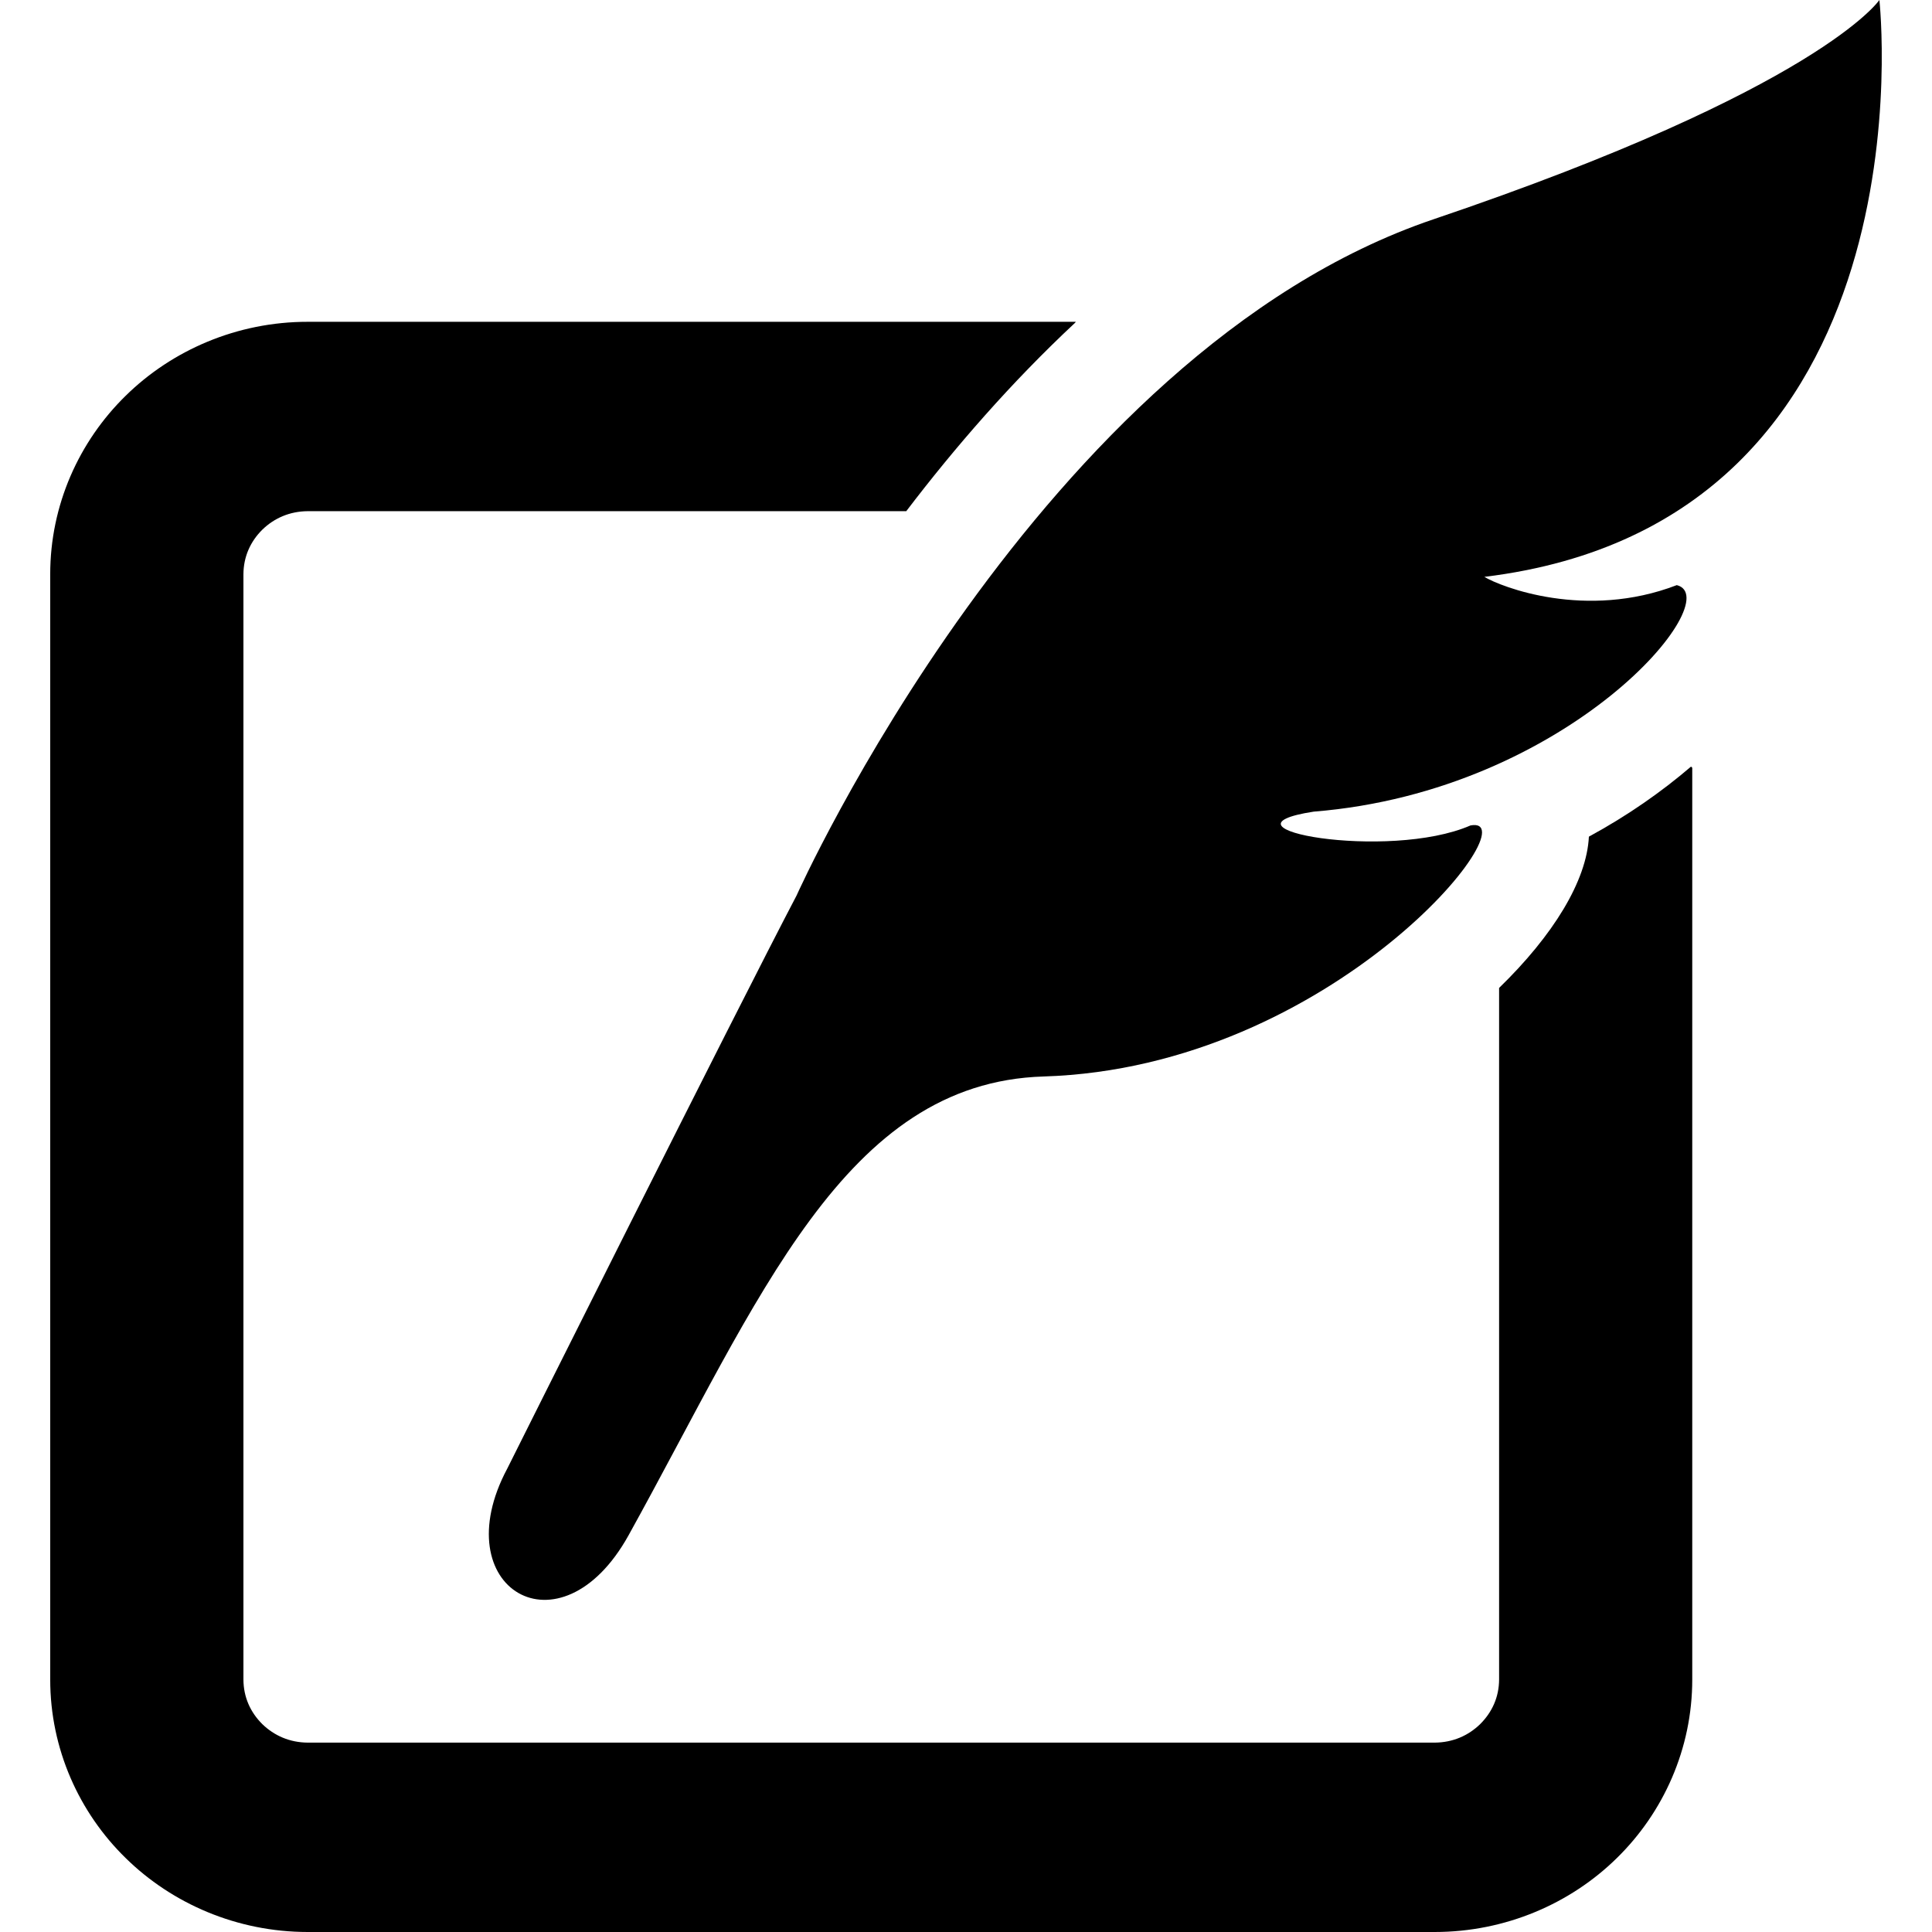
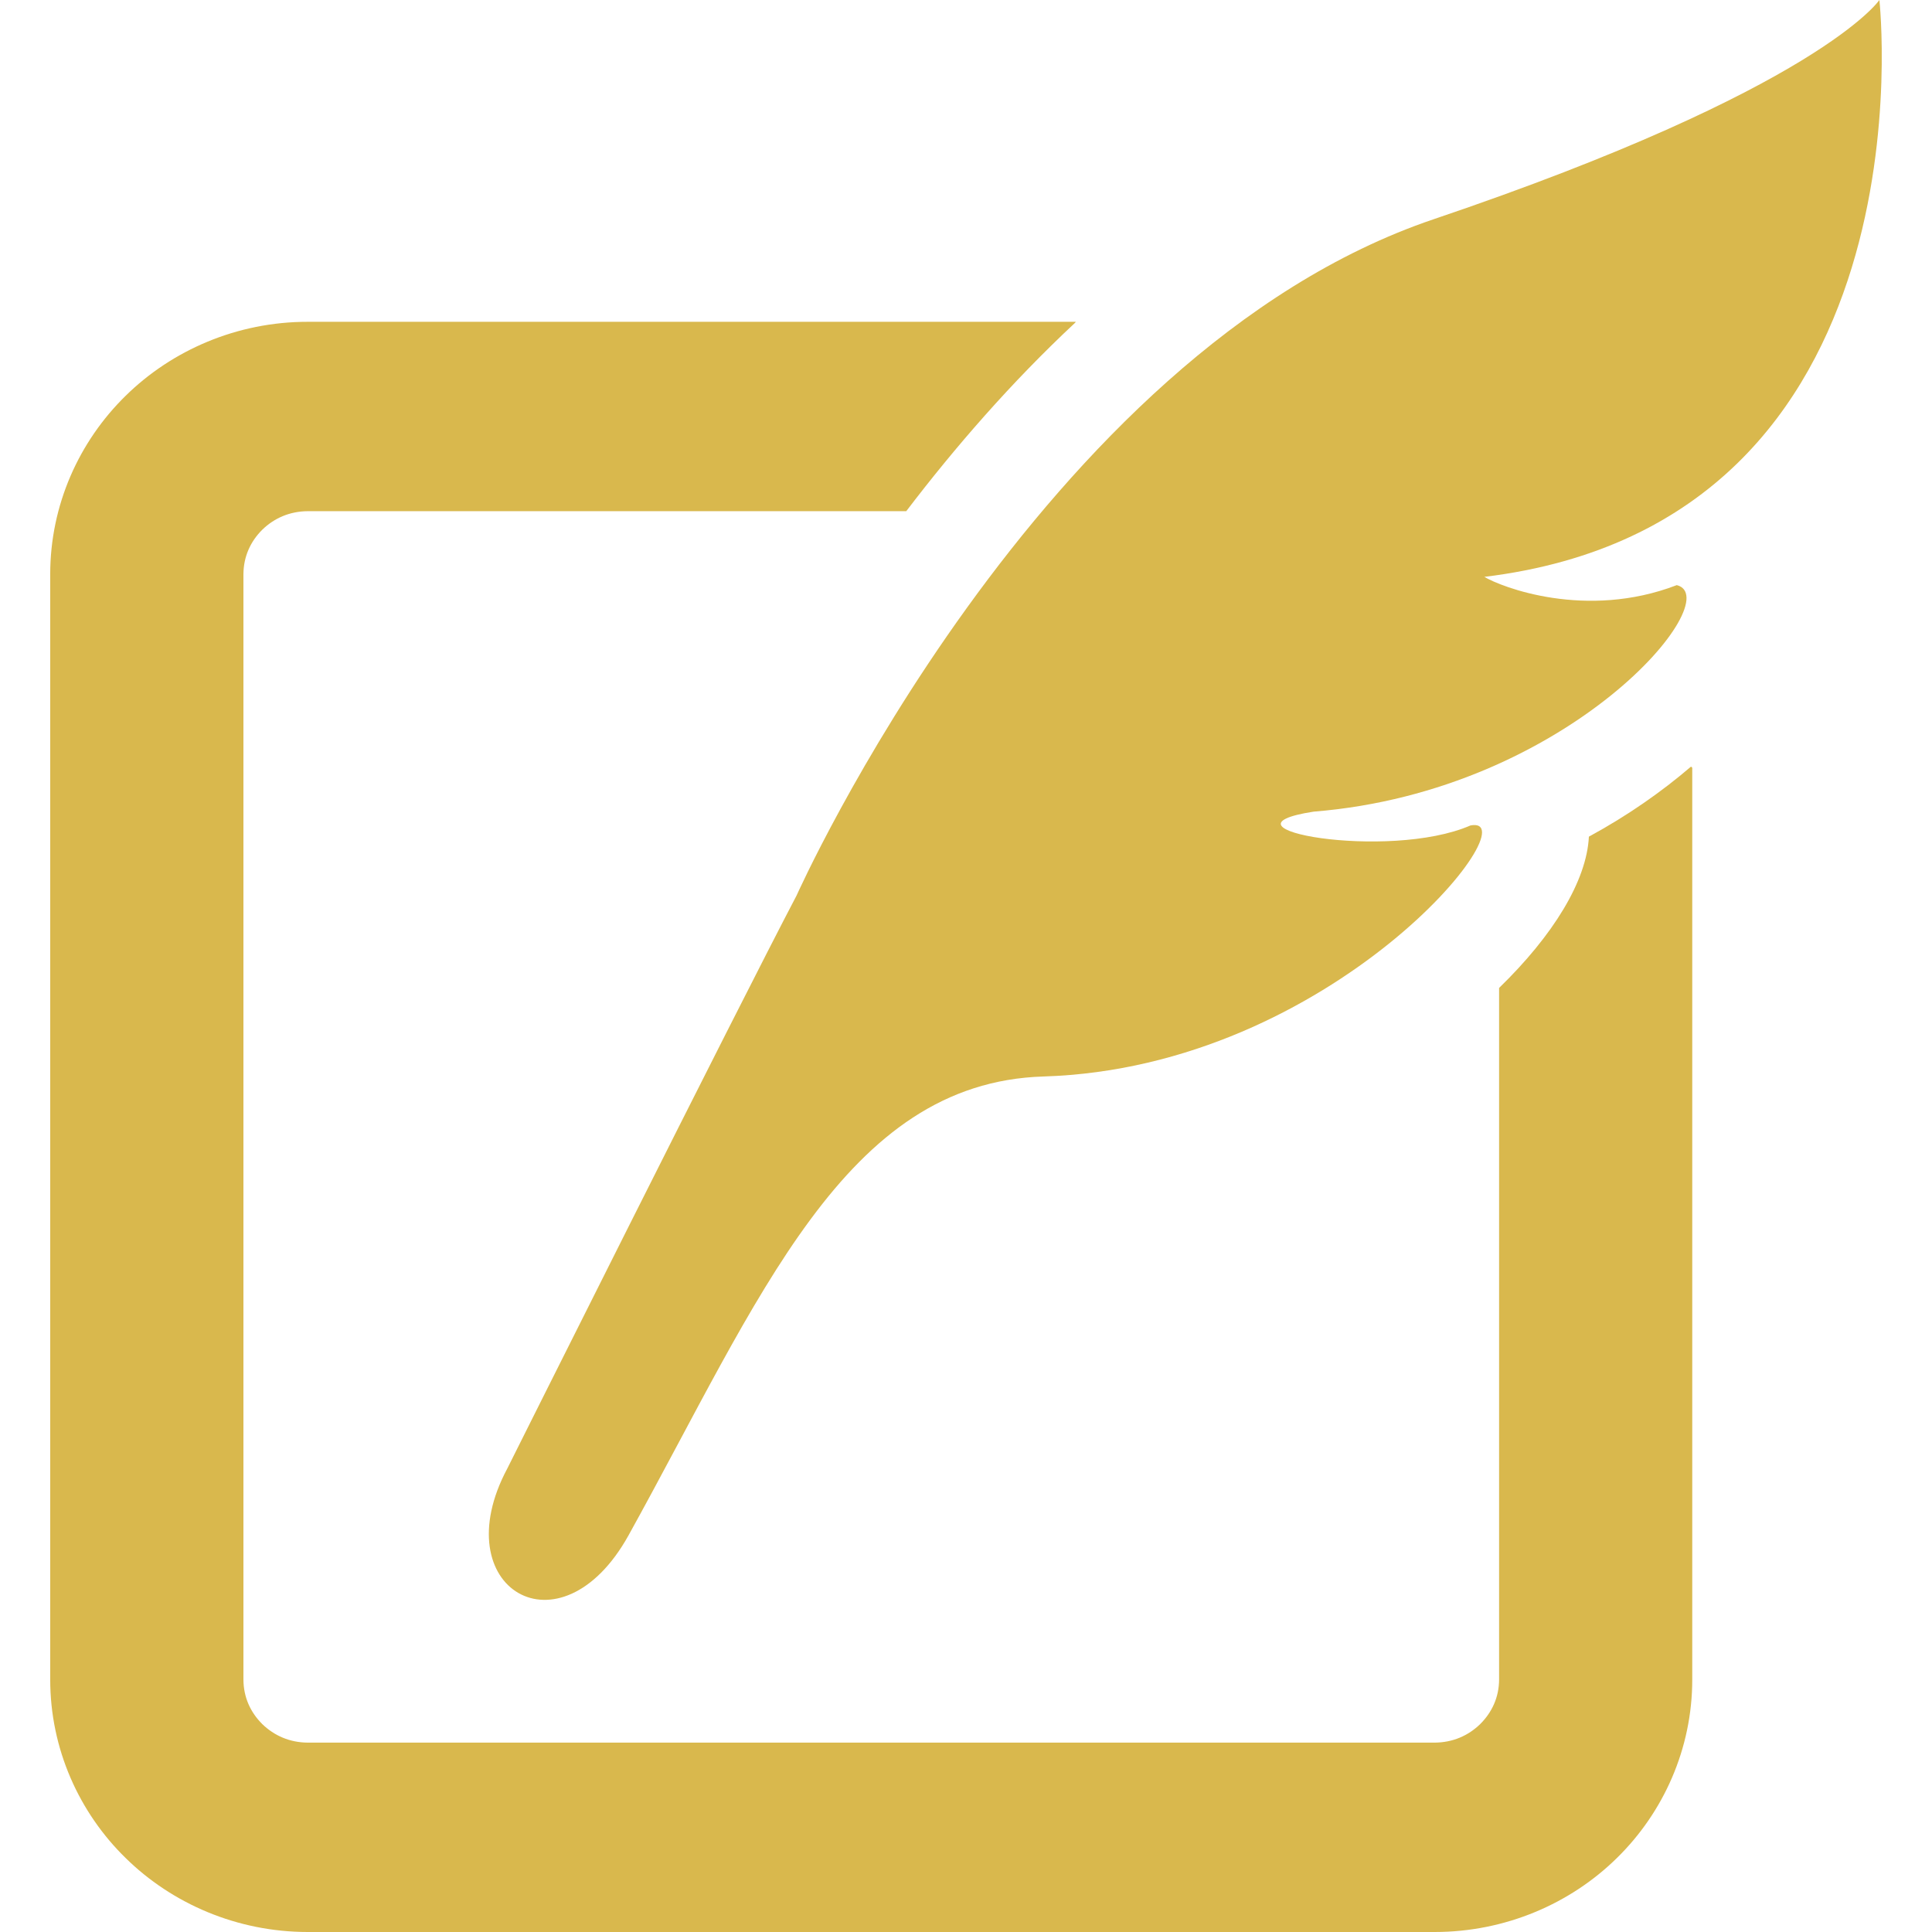
- <svg xmlns="http://www.w3.org/2000/svg" version="1.1" id="_x32_" width="800px" height="800px" viewBox="0 0 512 512" xml:space="preserve">
+ <svg xmlns="http://www.w3.org/2000/svg" version="1.1" id="_x32_" width="18px" height="18px" viewBox="0 0 512 512" xml:space="preserve">
  <style type="text/css">

- 	.st0{fill:#000000;}
+ 	.st0{fill:#d9b84d;}

</style>
  <g>
    <path class="st0" d="M421.073,221.719c-0.578,11.719-9.469,26.188-23.797,40.094v183.25c-0.016,4.719-1.875,8.719-5.016,11.844   c-3.156,3.063-7.25,4.875-12.063,4.906H81.558c-4.781-0.031-8.891-1.844-12.047-4.906c-3.141-3.125-4.984-7.125-5-11.844V152.219   c0.016-4.703,1.859-8.719,5-11.844c3.156-3.063,7.266-4.875,12.047-4.906h158.609c12.828-16.844,27.781-34.094,44.719-49.906   c0.078-0.094,0.141-0.188,0.219-0.281H81.558c-18.75-0.016-35.984,7.531-48.25,19.594c-12.328,12.063-20.016,28.938-20,47.344   v292.844c-0.016,18.406,7.672,35.313,20,47.344C45.573,504.469,62.808,512,81.558,512h298.641c18.781,0,36.016-7.531,48.281-19.594   c12.297-12.031,20-28.938,19.984-47.344V203.469c0,0-0.125-0.156-0.328-0.313C440.37,209.813,431.323,216.156,421.073,221.719z" />
    <path class="st0" d="M498.058,0c0,0-15.688,23.438-118.156,58.109C275.417,93.469,211.104,237.313,211.104,237.313   c-15.484,29.469-76.688,151.906-76.688,151.906c-16.859,31.625,14.031,50.313,32.156,17.656   c34.734-62.688,57.156-119.969,109.969-121.594c77.047-2.375,129.734-69.656,113.156-66.531c-21.813,9.5-69.906,0.719-41.578-3.656   c68-5.453,109.906-56.563,96.25-60.031c-24.109,9.281-46.594,0.469-51-2.188C513.386,138.281,498.058,0,498.058,0z" />
  </g>
</svg>
